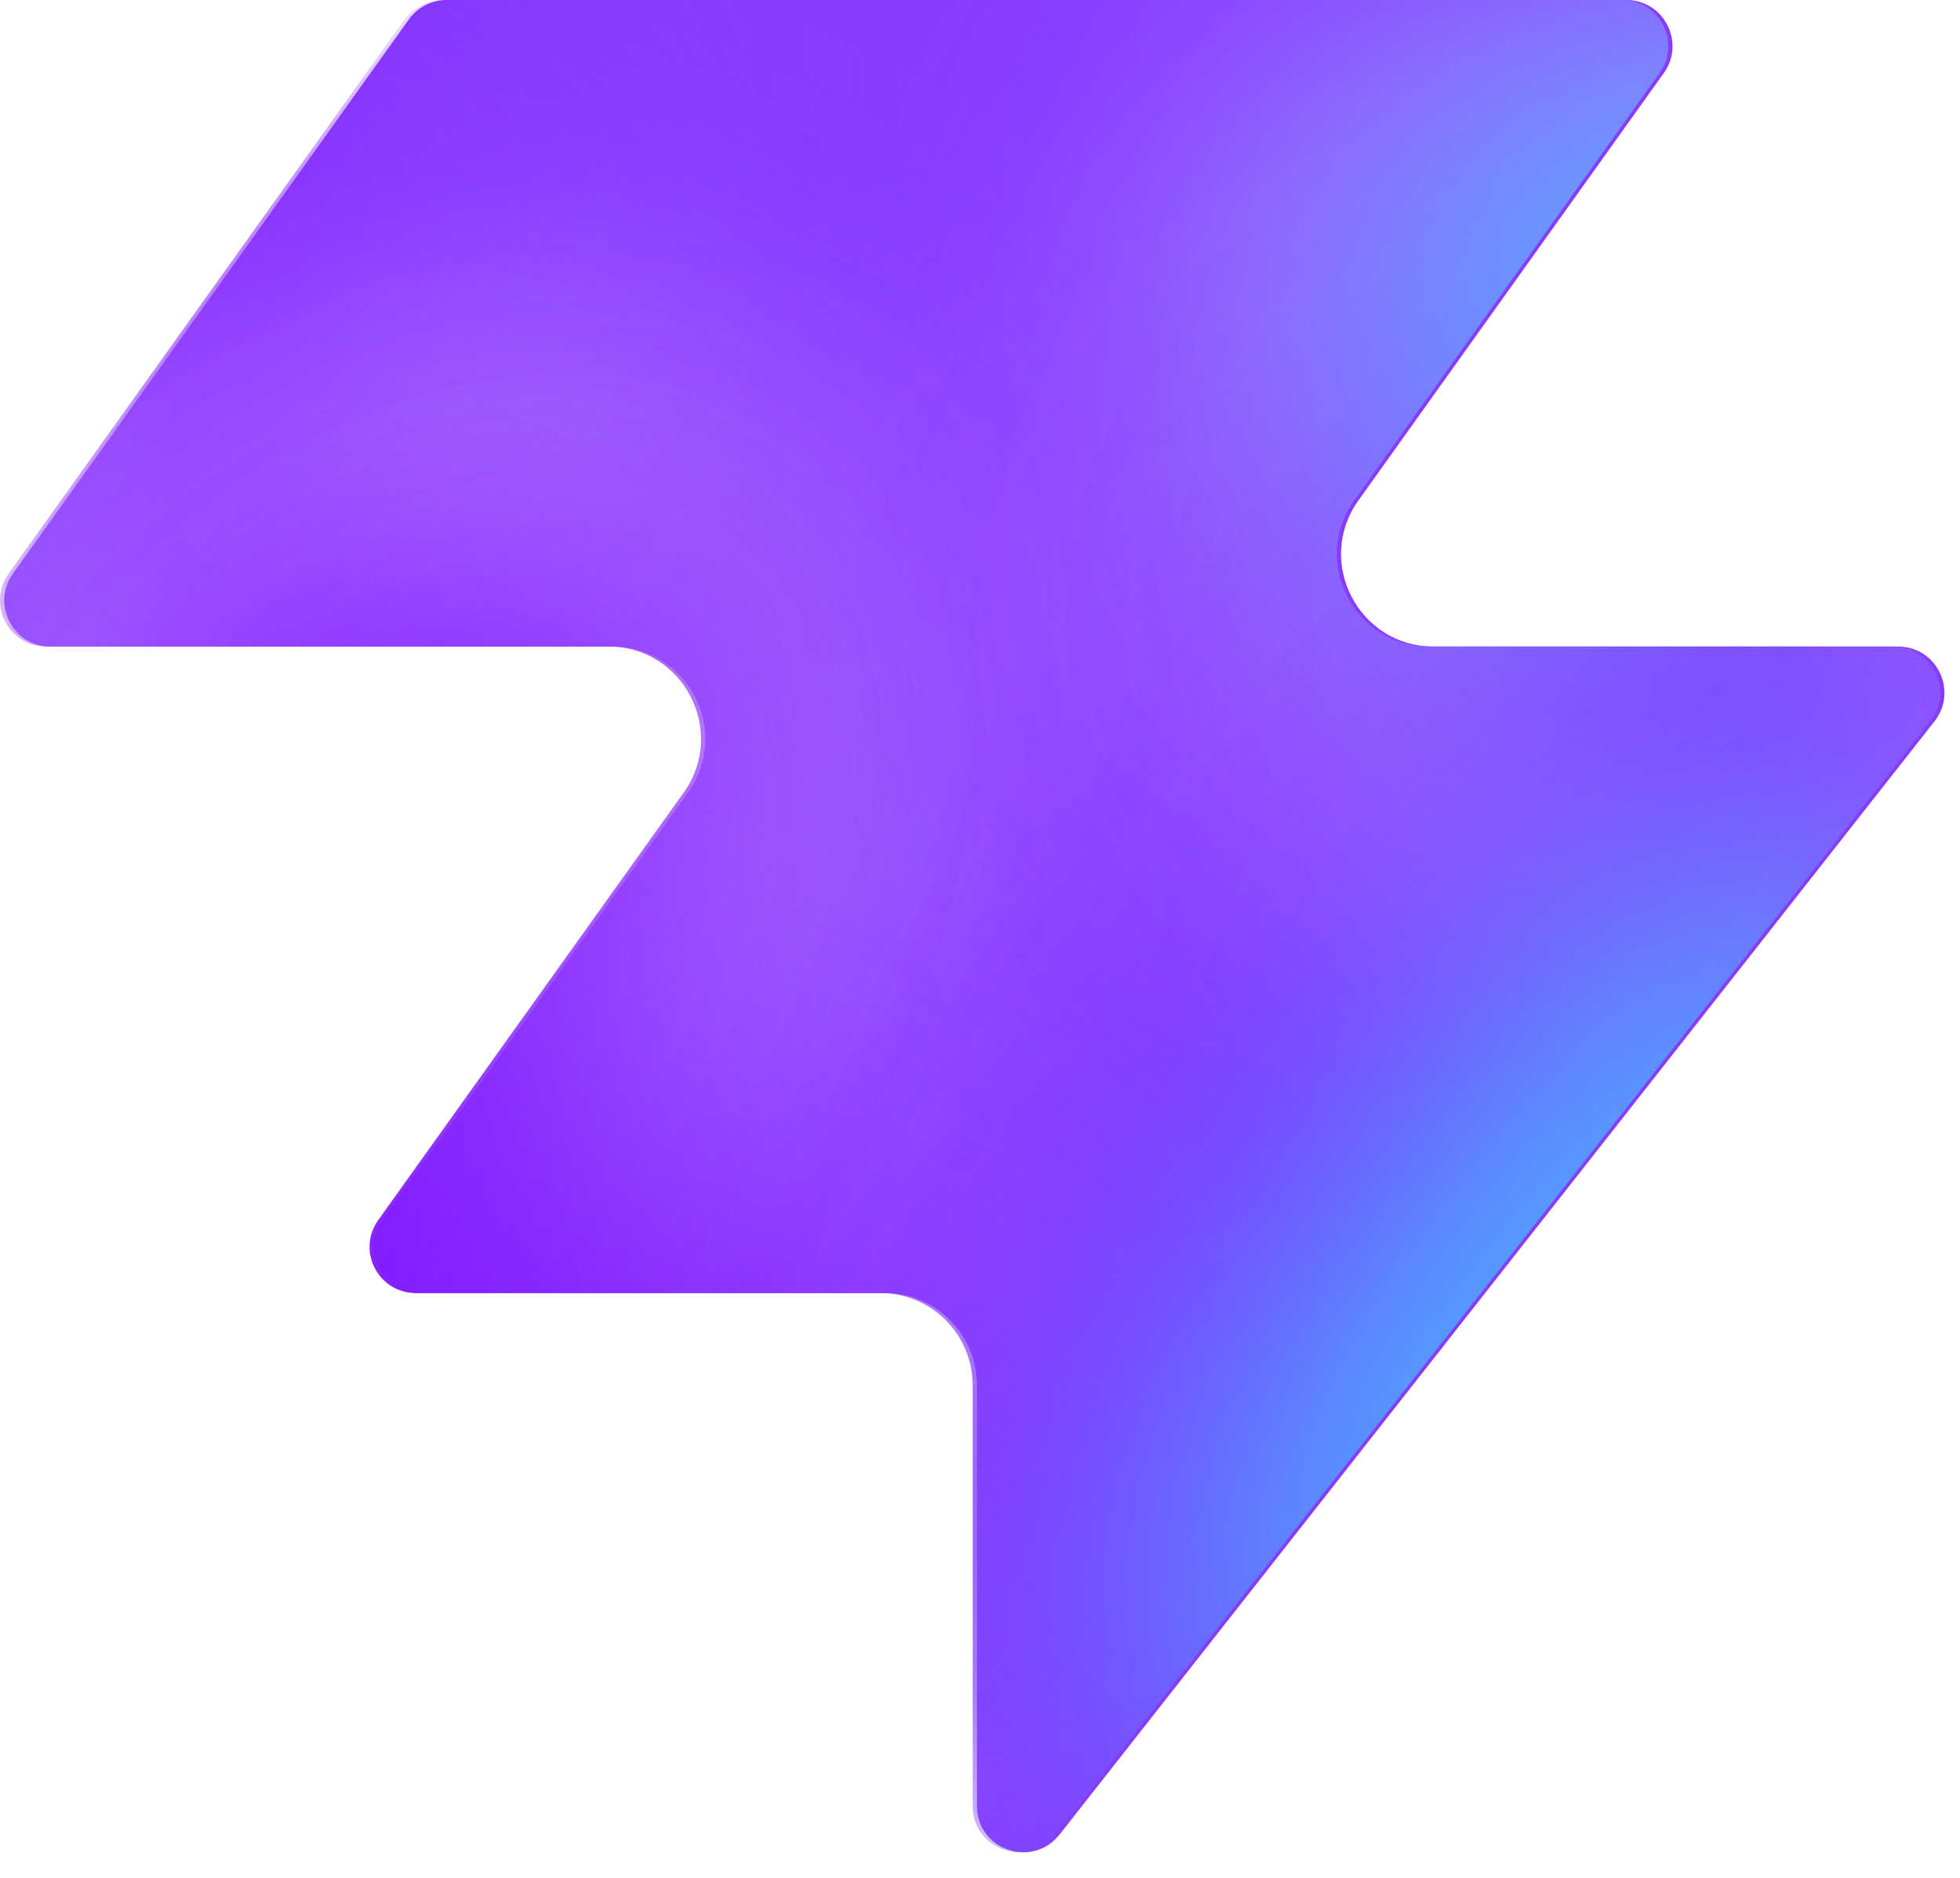
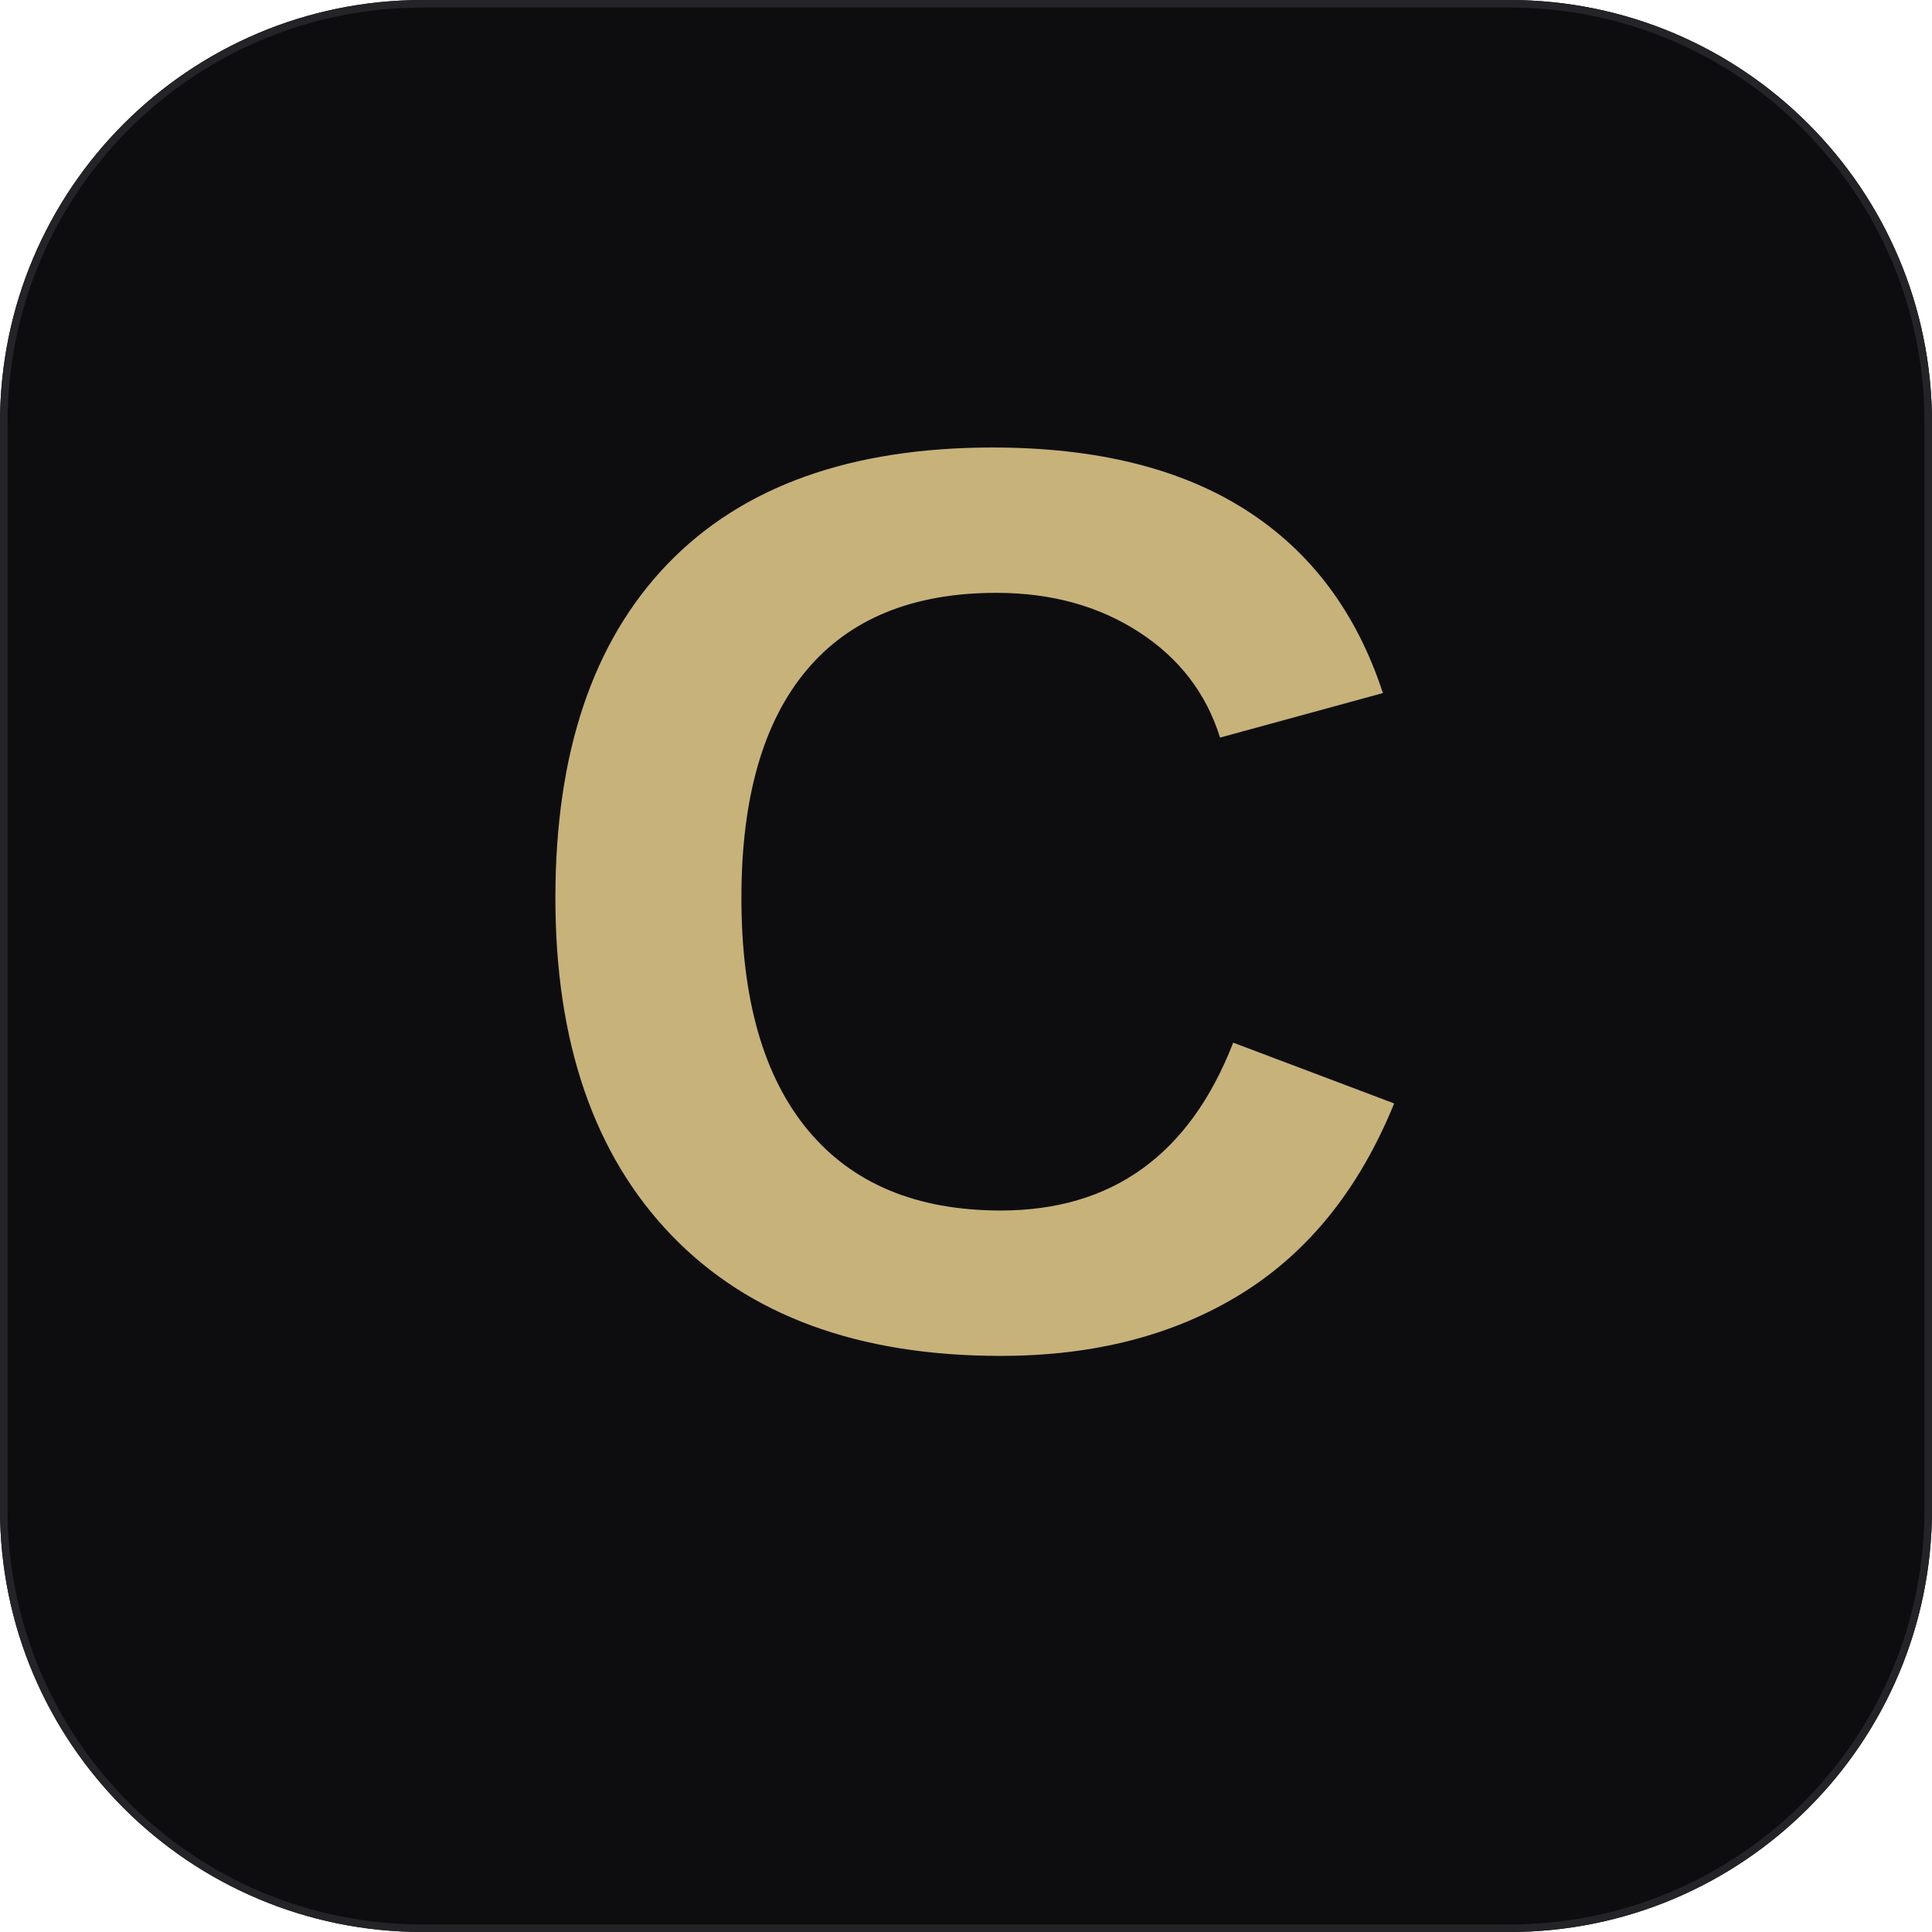
- <svg xmlns="http://www.w3.org/2000/svg" width="48" height="46" fill="none" viewBox="0 0 48 46">
-   <path fill="#863bff" d="M25.946 44.938c-.664.845-2.021.375-2.021-.698V33.937a2.26 2.26 0 0 0-2.262-2.262H10.287c-.92 0-1.456-1.04-.92-1.788l7.48-10.471c1.07-1.497 0-3.578-1.842-3.578H1.237c-.92 0-1.456-1.04-.92-1.788L10.013.474c.214-.297.556-.474.92-.474h28.894c.92 0 1.456 1.04.92 1.788l-7.48 10.471c-1.07 1.498 0 3.579 1.842 3.579h11.377c.943 0 1.473 1.088.89 1.83L25.947 44.94z" style="fill:#863bff;fill:color(display-p3 .525 .23 1);fill-opacity:1" />
-   <mask id="a" width="48" height="46" x="0" y="0" maskUnits="userSpaceOnUse" style="mask-type:alpha">
-     <path fill="#000" d="M25.842 44.938c-.664.844-2.021.375-2.021-.698V33.937a2.26 2.26 0 0 0-2.262-2.262H10.183c-.92 0-1.456-1.04-.92-1.788l7.48-10.471c1.07-1.498 0-3.579-1.842-3.579H1.133c-.92 0-1.456-1.04-.92-1.787L9.91.473c.214-.297.556-.474.92-.474h28.894c.92 0 1.456 1.04.92 1.788l-7.48 10.471c-1.07 1.498 0 3.578 1.842 3.578h11.377c.943 0 1.473 1.088.89 1.832L25.843 44.94z" style="fill:#000;fill-opacity:1" />
-   </mask>
-   <g mask="url(#a)">
-     <g filter="url(#b)">
-       <ellipse cx="5.508" cy="14.704" fill="#ede6ff" rx="5.508" ry="14.704" style="fill:#ede6ff;fill:color(display-p3 .927 .903 1);fill-opacity:1" transform="matrix(.00324 1 1 -.00324 -4.47 31.516)" />
-     </g>
-     <g filter="url(#c)">
-       <ellipse cx="10.399" cy="29.851" fill="#ede6ff" rx="10.399" ry="29.851" style="fill:#ede6ff;fill:color(display-p3 .927 .903 1);fill-opacity:1" transform="matrix(.00324 1 1 -.00324 -39.328 7.883)" />
-     </g>
-     <g filter="url(#d)">
-       <ellipse cx="5.508" cy="30.487" fill="#7e14ff" rx="5.508" ry="30.487" style="fill:#7e14ff;fill:color(display-p3 .492 .077 1);fill-opacity:1" transform="rotate(89.814 -25.913 -14.639)scale(1 -1)" />
-     </g>
-     <g filter="url(#e)">
-       <ellipse cx="5.508" cy="30.599" fill="#7e14ff" rx="5.508" ry="30.599" style="fill:#7e14ff;fill:color(display-p3 .492 .077 1);fill-opacity:1" transform="rotate(89.814 -32.644 -3.334)scale(1 -1)" />
-     </g>
-     <g filter="url(#f)">
-       <ellipse cx="5.508" cy="30.599" fill="#7e14ff" rx="5.508" ry="30.599" style="fill:#7e14ff;fill:color(display-p3 .492 .077 1);fill-opacity:1" transform="matrix(.00324 1 1 -.00324 -34.34 30.47)" />
-     </g>
-     <g filter="url(#g)">
-       <ellipse cx="14.072" cy="22.078" fill="#ede6ff" rx="14.072" ry="22.078" style="fill:#ede6ff;fill:color(display-p3 .927 .903 1);fill-opacity:1" transform="rotate(93.35 24.506 48.493)scale(-1 1)" />
-     </g>
-     <g filter="url(#h)">
-       <ellipse cx="3.47" cy="21.501" fill="#7e14ff" rx="3.47" ry="21.501" style="fill:#7e14ff;fill:color(display-p3 .492 .077 1);fill-opacity:1" transform="rotate(89.009 28.708 47.59)scale(-1 1)" />
-     </g>
-     <g filter="url(#i)">
-       <ellipse cx="3.47" cy="21.501" fill="#7e14ff" rx="3.47" ry="21.501" style="fill:#7e14ff;fill:color(display-p3 .492 .077 1);fill-opacity:1" transform="rotate(89.009 28.708 47.59)scale(-1 1)" />
-     </g>
-     <g filter="url(#j)">
-       <ellipse cx=".387" cy="8.972" fill="#7e14ff" rx="4.407" ry="29.108" style="fill:#7e14ff;fill:color(display-p3 .492 .077 1);fill-opacity:1" transform="rotate(39.51 .387 8.972)" />
-     </g>
-     <g filter="url(#k)">
-       <ellipse cx="47.523" cy="-6.092" fill="#7e14ff" rx="4.407" ry="29.108" style="fill:#7e14ff;fill:color(display-p3 .492 .077 1);fill-opacity:1" transform="rotate(37.892 47.523 -6.092)" />
-     </g>
-     <g filter="url(#l)">
-       <ellipse cx="41.412" cy="6.333" fill="#47bfff" rx="5.971" ry="9.665" style="fill:#47bfff;fill:color(display-p3 .28 .748 1);fill-opacity:1" transform="rotate(37.892 41.412 6.333)" />
-     </g>
-     <g filter="url(#m)">
-       <ellipse cx="-1.879" cy="38.332" fill="#7e14ff" rx="4.407" ry="29.108" style="fill:#7e14ff;fill:color(display-p3 .492 .077 1);fill-opacity:1" transform="rotate(37.892 -1.88 38.332)" />
-     </g>
-     <g filter="url(#n)">
-       <ellipse cx="-1.879" cy="38.332" fill="#7e14ff" rx="4.407" ry="29.108" style="fill:#7e14ff;fill:color(display-p3 .492 .077 1);fill-opacity:1" transform="rotate(37.892 -1.88 38.332)" />
-     </g>
-     <g filter="url(#o)">
-       <ellipse cx="35.651" cy="29.907" fill="#7e14ff" rx="4.407" ry="29.108" style="fill:#7e14ff;fill:color(display-p3 .492 .077 1);fill-opacity:1" transform="rotate(37.892 35.651 29.907)" />
-     </g>
-     <g filter="url(#p)">
-       <ellipse cx="38.418" cy="32.4" fill="#47bfff" rx="5.971" ry="15.297" style="fill:#47bfff;fill:color(display-p3 .28 .748 1);fill-opacity:1" transform="rotate(37.892 38.418 32.4)" />
-     </g>
-   </g>
-   <defs>
-     <filter id="b" width="60.045" height="41.654" x="-19.77" y="16.149" color-interpolation-filters="sRGB" filterUnits="userSpaceOnUse">
-       <feFlood flood-opacity="0" result="BackgroundImageFix" />
-       <feBlend in="SourceGraphic" in2="BackgroundImageFix" result="shape" />
-       <feGaussianBlur result="effect1_foregroundBlur_2002_17158" stdDeviation="7.659" />
-     </filter>
-     <filter id="c" width="90.34" height="51.437" x="-54.613" y="-7.533" color-interpolation-filters="sRGB" filterUnits="userSpaceOnUse">
-       <feFlood flood-opacity="0" result="BackgroundImageFix" />
-       <feBlend in="SourceGraphic" in2="BackgroundImageFix" result="shape" />
-       <feGaussianBlur result="effect1_foregroundBlur_2002_17158" stdDeviation="7.659" />
-     </filter>
-     <filter id="d" width="79.355" height="29.4" x="-49.64" y="2.03" color-interpolation-filters="sRGB" filterUnits="userSpaceOnUse">
-       <feFlood flood-opacity="0" result="BackgroundImageFix" />
-       <feBlend in="SourceGraphic" in2="BackgroundImageFix" result="shape" />
-       <feGaussianBlur result="effect1_foregroundBlur_2002_17158" stdDeviation="4.596" />
-     </filter>
-     <filter id="e" width="79.579" height="29.4" x="-45.045" y="20.029" color-interpolation-filters="sRGB" filterUnits="userSpaceOnUse">
-       <feFlood flood-opacity="0" result="BackgroundImageFix" />
-       <feBlend in="SourceGraphic" in2="BackgroundImageFix" result="shape" />
-       <feGaussianBlur result="effect1_foregroundBlur_2002_17158" stdDeviation="4.596" />
-     </filter>
-     <filter id="f" width="79.579" height="29.4" x="-43.513" y="21.178" color-interpolation-filters="sRGB" filterUnits="userSpaceOnUse">
-       <feFlood flood-opacity="0" result="BackgroundImageFix" />
-       <feBlend in="SourceGraphic" in2="BackgroundImageFix" result="shape" />
-       <feGaussianBlur result="effect1_foregroundBlur_2002_17158" stdDeviation="4.596" />
-     </filter>
-     <filter id="g" width="74.749" height="58.852" x="15.756" y="-17.901" color-interpolation-filters="sRGB" filterUnits="userSpaceOnUse">
-       <feFlood flood-opacity="0" result="BackgroundImageFix" />
-       <feBlend in="SourceGraphic" in2="BackgroundImageFix" result="shape" />
-       <feGaussianBlur result="effect1_foregroundBlur_2002_17158" stdDeviation="7.659" />
-     </filter>
-     <filter id="h" width="61.377" height="25.362" x="23.548" y="2.284" color-interpolation-filters="sRGB" filterUnits="userSpaceOnUse">
-       <feFlood flood-opacity="0" result="BackgroundImageFix" />
-       <feBlend in="SourceGraphic" in2="BackgroundImageFix" result="shape" />
-       <feGaussianBlur result="effect1_foregroundBlur_2002_17158" stdDeviation="4.596" />
-     </filter>
-     <filter id="i" width="61.377" height="25.362" x="23.548" y="2.284" color-interpolation-filters="sRGB" filterUnits="userSpaceOnUse">
-       <feFlood flood-opacity="0" result="BackgroundImageFix" />
-       <feBlend in="SourceGraphic" in2="BackgroundImageFix" result="shape" />
-       <feGaussianBlur result="effect1_foregroundBlur_2002_17158" stdDeviation="4.596" />
-     </filter>
-     <filter id="j" width="56.045" height="63.649" x="-27.636" y="-22.853" color-interpolation-filters="sRGB" filterUnits="userSpaceOnUse">
-       <feFlood flood-opacity="0" result="BackgroundImageFix" />
-       <feBlend in="SourceGraphic" in2="BackgroundImageFix" result="shape" />
-       <feGaussianBlur result="effect1_foregroundBlur_2002_17158" stdDeviation="4.596" />
-     </filter>
-     <filter id="k" width="54.814" height="64.646" x="20.116" y="-38.415" color-interpolation-filters="sRGB" filterUnits="userSpaceOnUse">
-       <feFlood flood-opacity="0" result="BackgroundImageFix" />
-       <feBlend in="SourceGraphic" in2="BackgroundImageFix" result="shape" />
-       <feGaussianBlur result="effect1_foregroundBlur_2002_17158" stdDeviation="4.596" />
-     </filter>
-     <filter id="l" width="33.541" height="35.313" x="24.641" y="-11.323" color-interpolation-filters="sRGB" filterUnits="userSpaceOnUse">
-       <feFlood flood-opacity="0" result="BackgroundImageFix" />
-       <feBlend in="SourceGraphic" in2="BackgroundImageFix" result="shape" />
-       <feGaussianBlur result="effect1_foregroundBlur_2002_17158" stdDeviation="4.596" />
-     </filter>
-     <filter id="m" width="54.814" height="64.646" x="-29.286" y="6.009" color-interpolation-filters="sRGB" filterUnits="userSpaceOnUse">
-       <feFlood flood-opacity="0" result="BackgroundImageFix" />
-       <feBlend in="SourceGraphic" in2="BackgroundImageFix" result="shape" />
-       <feGaussianBlur result="effect1_foregroundBlur_2002_17158" stdDeviation="4.596" />
-     </filter>
-     <filter id="n" width="54.814" height="64.646" x="-29.286" y="6.009" color-interpolation-filters="sRGB" filterUnits="userSpaceOnUse">
-       <feFlood flood-opacity="0" result="BackgroundImageFix" />
-       <feBlend in="SourceGraphic" in2="BackgroundImageFix" result="shape" />
-       <feGaussianBlur result="effect1_foregroundBlur_2002_17158" stdDeviation="4.596" />
-     </filter>
-     <filter id="o" width="54.814" height="64.646" x="8.244" y="-2.416" color-interpolation-filters="sRGB" filterUnits="userSpaceOnUse">
-       <feFlood flood-opacity="0" result="BackgroundImageFix" />
-       <feBlend in="SourceGraphic" in2="BackgroundImageFix" result="shape" />
-       <feGaussianBlur result="effect1_foregroundBlur_2002_17158" stdDeviation="4.596" />
-     </filter>
-     <filter id="p" width="39.409" height="43.623" x="18.713" y="10.588" color-interpolation-filters="sRGB" filterUnits="userSpaceOnUse">
-       <feFlood flood-opacity="0" result="BackgroundImageFix" />
-       <feBlend in="SourceGraphic" in2="BackgroundImageFix" result="shape" />
-       <feGaussianBlur result="effect1_foregroundBlur_2002_17158" stdDeviation="4.596" />
-     </filter>
-   </defs>
+ <svg xmlns="http://www.w3.org/2000/svg" width="512" height="512" viewBox="0 0 512 512" fill="none">
+   <rect width="512" height="512" rx="112" fill="#0d0d0f" />
+   <rect x="1" y="1" width="510" height="510" rx="111" stroke="#232328" stroke-width="2" />
+   <text x="256" y="356" font-family="'Space Grotesk','Helvetica Neue',Arial,sans-serif" font-size="340" font-weight="700" fill="#C7B27A" text-anchor="middle">C</text>
</svg>
